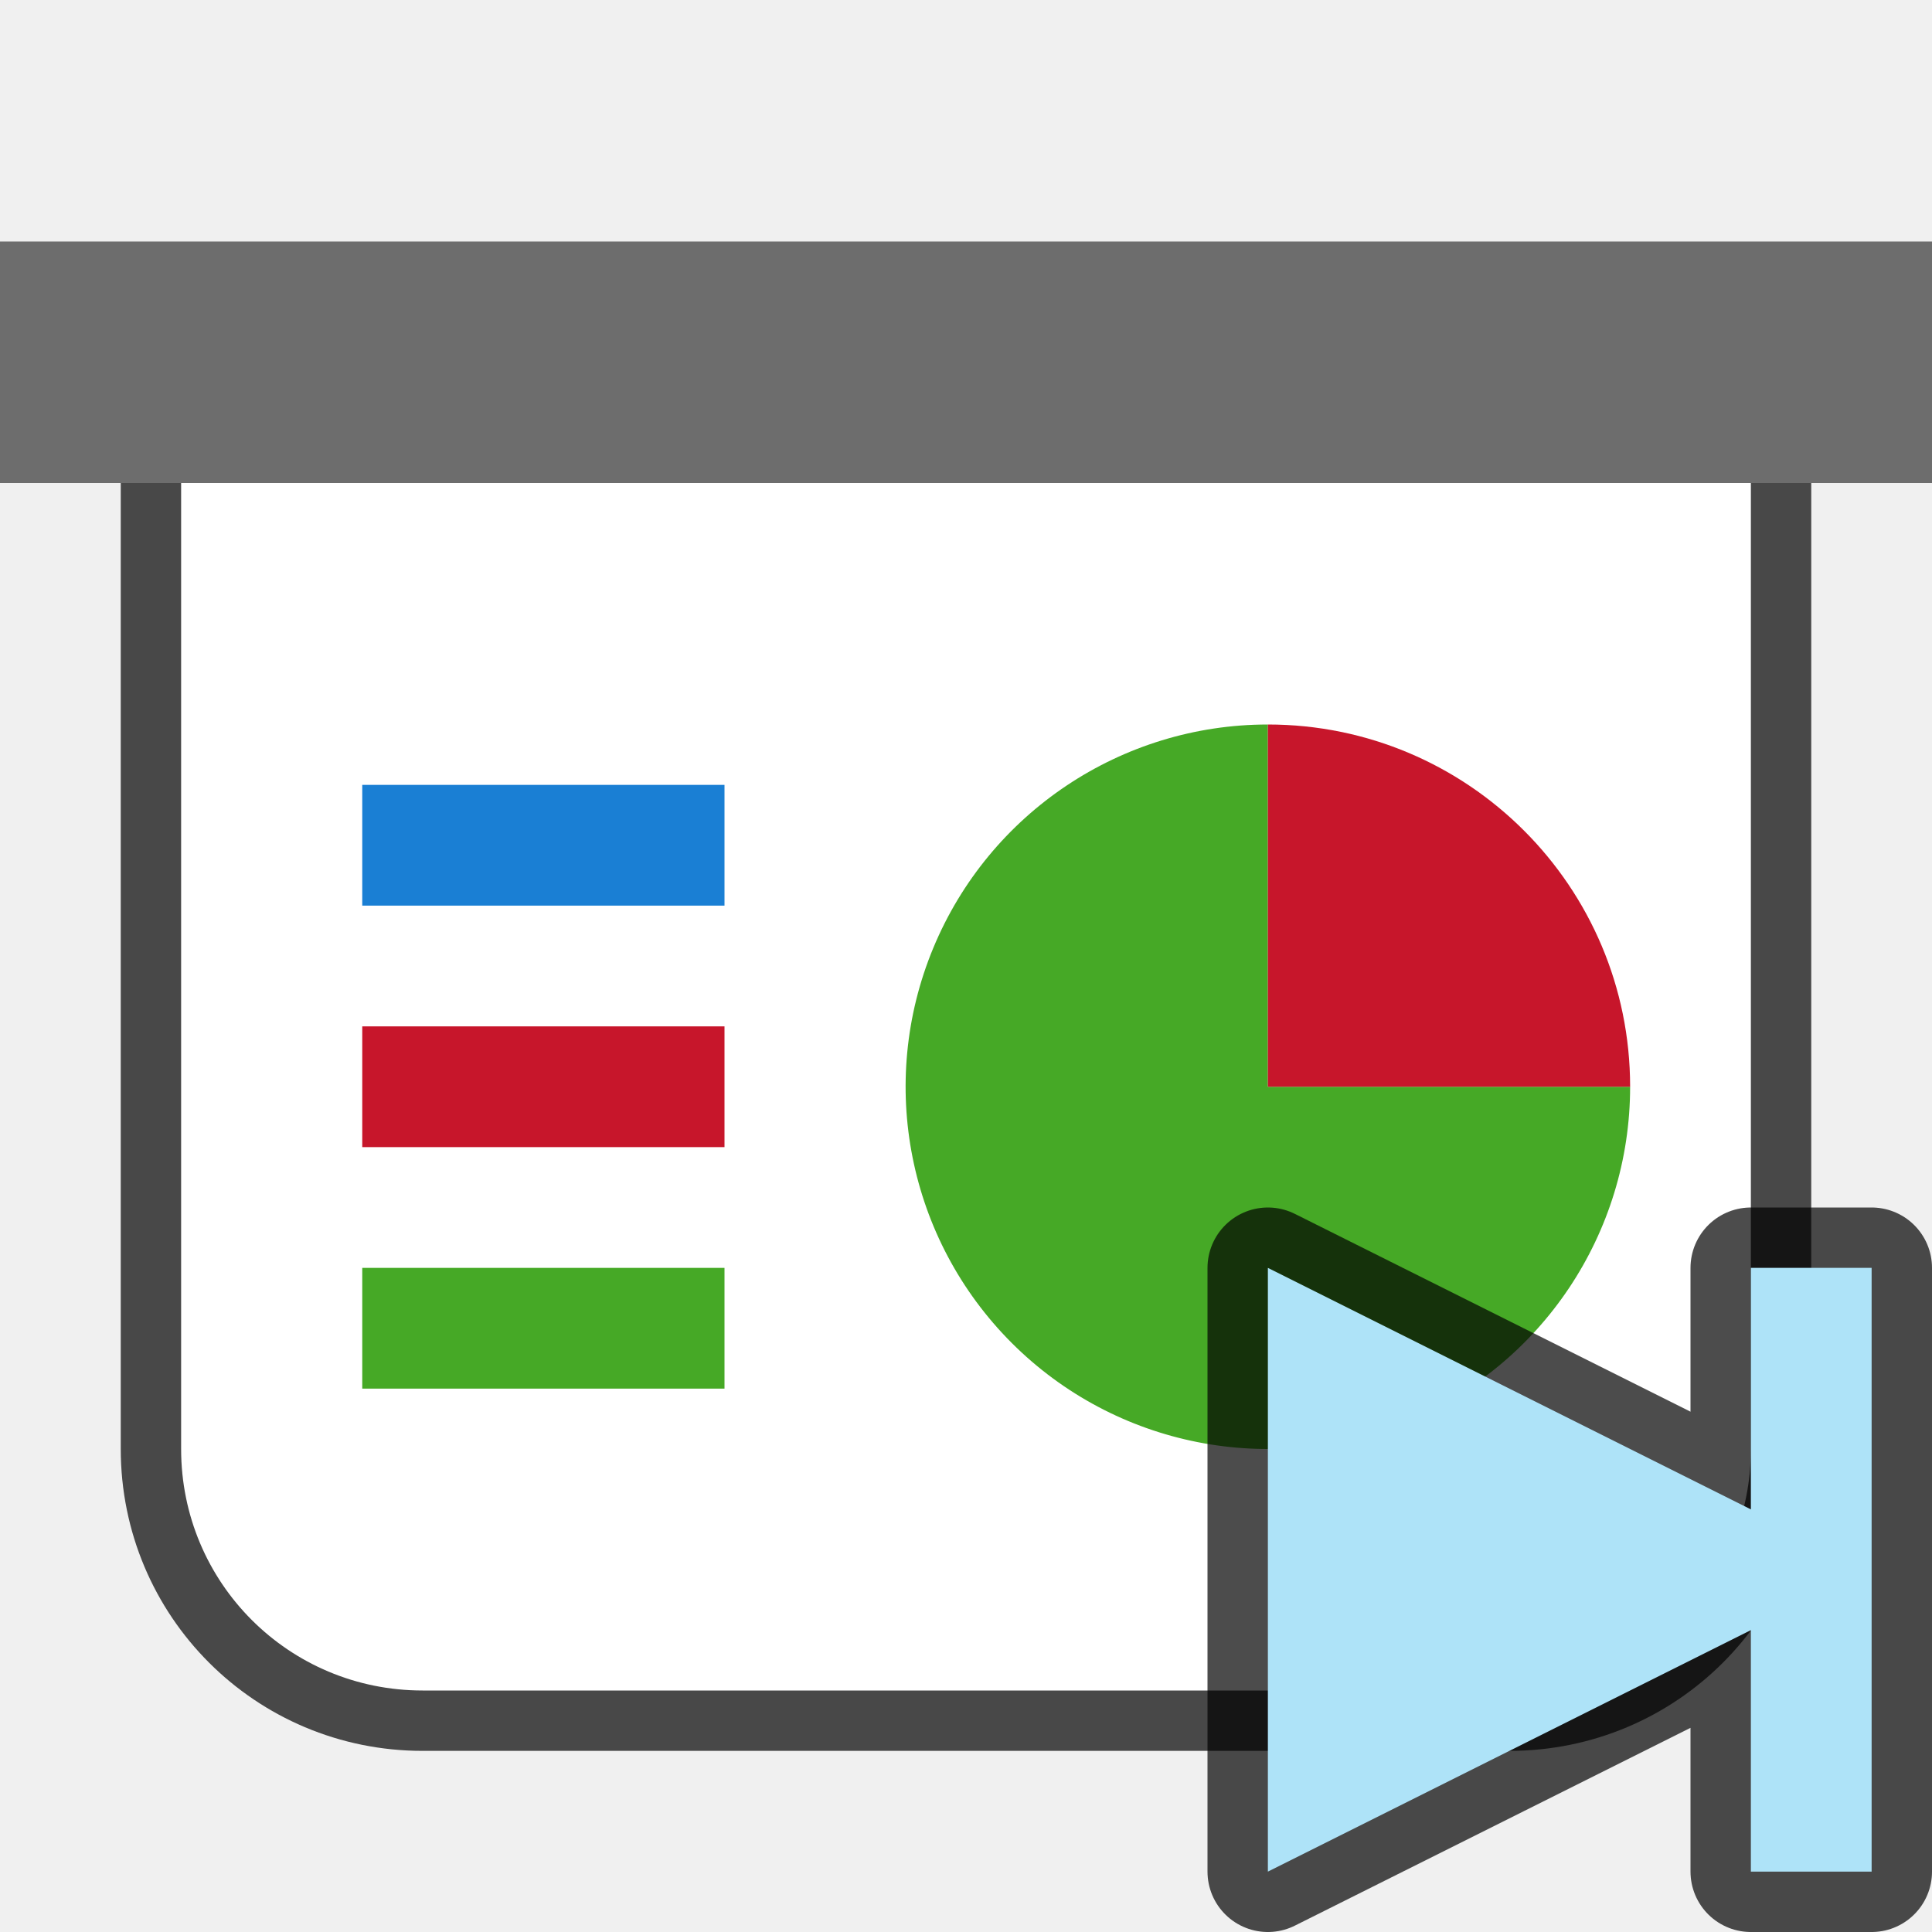
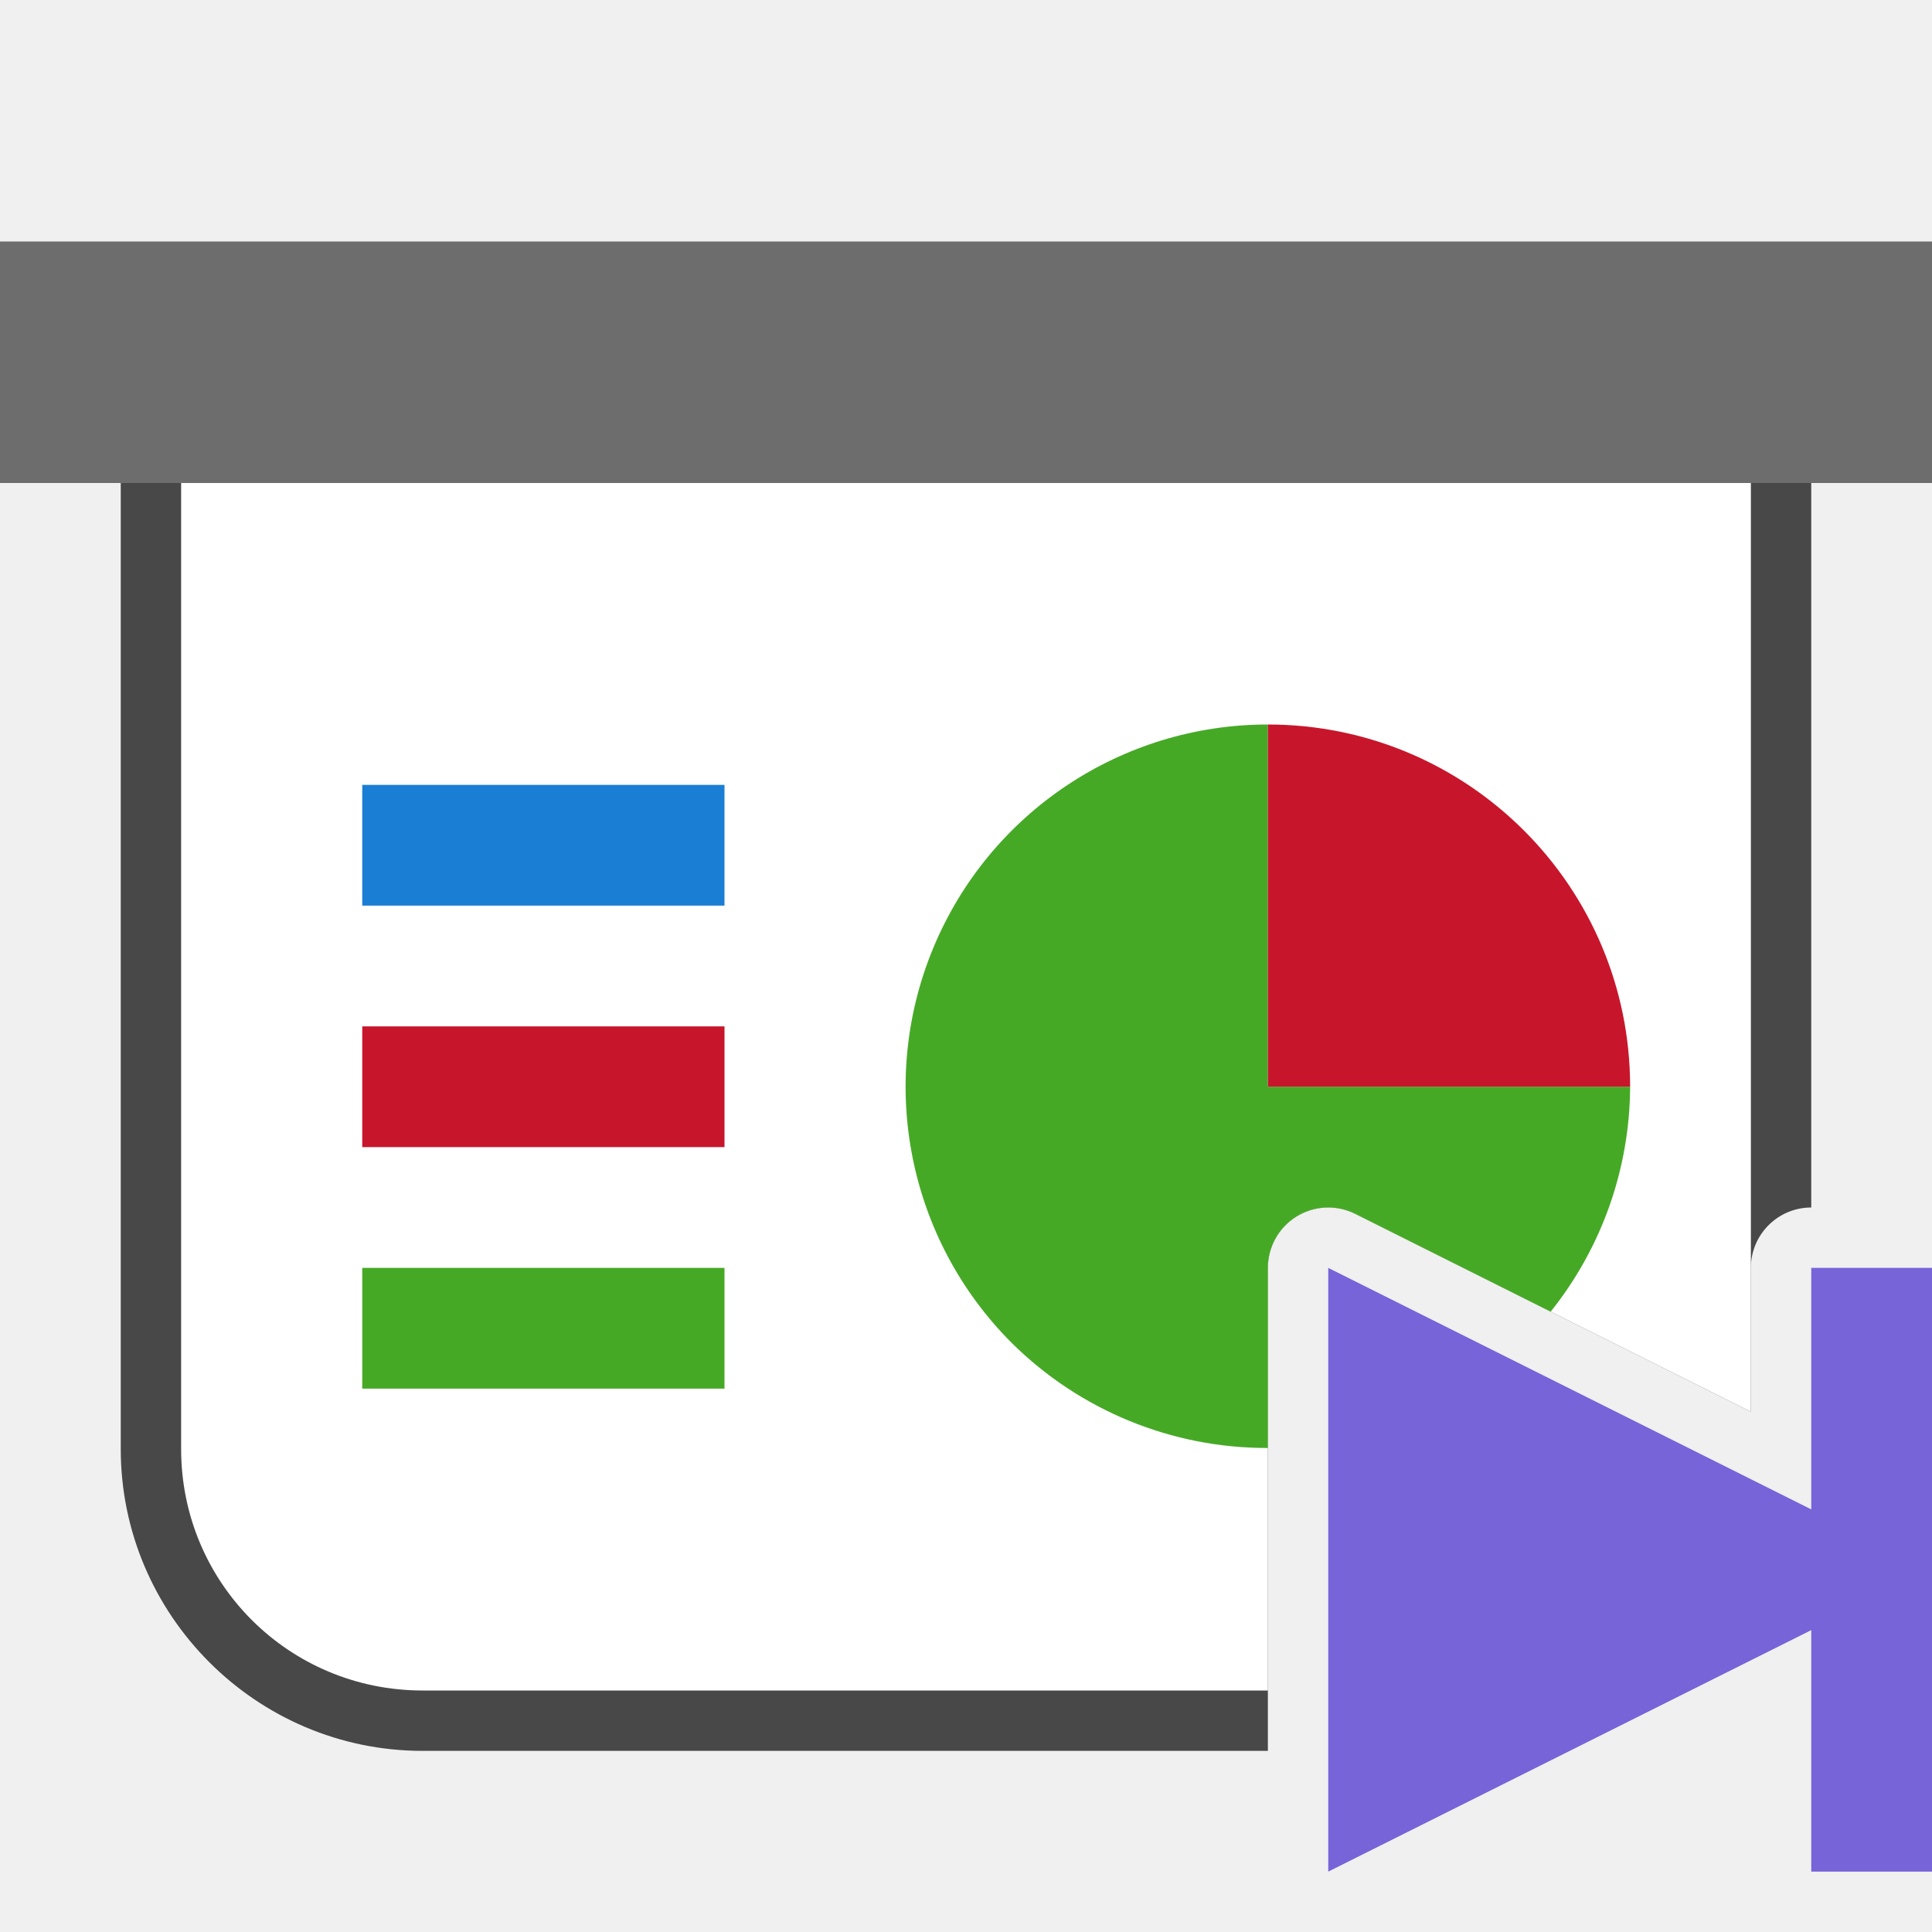
<svg xmlns="http://www.w3.org/2000/svg" viewBox="0 0 32 32">
-   <path d="M3 8v16c0 2.216 1.784 4 4 4h18c2.216 0 4-1.784 4-4V8z" style="opacity:.7;fill:#000;fill-opacity:1;fill-rule:evenodd;stroke:#000;stroke-width:2;stroke-linecap:butt;stroke-linejoin:round;stroke-miterlimit:4;stroke-dasharray:none;stroke-opacity:1" />
+   <path style="color:#000;opacity:.7;fill:#000;fill-rule:evenodd;stroke-width:2;stroke-linejoin:round;-inkscape-stroke:none" d="M3 7a1 1 0 0 0-1 1v16c0 2.753 2.247 5 5 5h14v-8a1 1 0 0 1 1.447-.895L29 23.383V21a1 1 0 0 1 1-1V8a1 1 0 0 0-1-1H3z" />
  <path style="opacity:1;fill:#6d6d6d;fill-opacity:1;fill-rule:evenodd;stroke:none;stroke-width:2;stroke-linecap:butt;stroke-linejoin:round;stroke-miterlimit:4;stroke-dasharray:none;stroke-opacity:1" d="M0 4h32v4H0z" />
-   <path style="opacity:1;fill:#fff;fill-opacity:1;fill-rule:evenodd;stroke:none;stroke-width:2;stroke-linecap:butt;stroke-linejoin:round;stroke-miterlimit:4;stroke-dasharray:none;stroke-opacity:1" d="M3 8v16c0 2.216 1.784 4 4 4h18c2.216 0 4-1.784 4-4V8z" />
-   <path style="opacity:1;fill:#46a926;fill-opacity:1;fill-rule:evenodd;stroke:none;stroke-width:2;stroke-linecap:butt;stroke-linejoin:round;stroke-miterlimit:4;stroke-dasharray:none;stroke-opacity:1" d="M27 18a6 6 0 0 1-3.704 5.543 6 6 0 0 1-6.539-1.3 6 6 0 0 1-1.3-6.539A6 6 0 0 1 21 12v6z" />
+   <path style="opacity:1;fill:#fff;fill-opacity:1;fill-rule:evenodd;stroke:none;stroke-width:2;stroke-linecap:butt;stroke-linejoin:round;stroke-miterlimit:4;stroke-dasharray:none;stroke-opacity:1" d="M3 8v16c0 2.216 1.784 4 4 4h14v-7a1 1 0 0 1 1.447-.895L29 23.383V8H3z" />
+   <path style="opacity:1;fill:#46a926;fill-opacity:1;fill-rule:evenodd;stroke:none;stroke-width:2;stroke-linecap:butt;stroke-linejoin:round;stroke-miterlimit:4;stroke-dasharray:none;stroke-opacity:1" d="M21 12a6 6 0 0 0-5.543 3.703 6 6 0 0 0 1.3 6.54A6 6 0 0 0 21 23.983V21a1 1 0 0 1 1.447-.895l3.237 1.62A6 6 0 0 0 27 18h-6v-6z" />
  <path d="M12-21a6 6 0 0 1 6-6v6z" style="opacity:1;fill:#c7162b;fill-opacity:1;fill-rule:evenodd;stroke:none;stroke-width:2;stroke-linecap:butt;stroke-linejoin:round;stroke-miterlimit:4;stroke-dasharray:none;stroke-opacity:1" transform="rotate(90)" />
  <path style="opacity:1;fill:#1a7fd4;fill-opacity:1;fill-rule:evenodd;stroke:none;stroke-width:4;stroke-linecap:butt;stroke-linejoin:round;stroke-miterlimit:4;stroke-dasharray:none;stroke-opacity:1" d="M6 13h6v2H6z" />
  <path style="opacity:1;fill:#c7162b;fill-opacity:1;fill-rule:evenodd;stroke:none;stroke-width:4;stroke-linecap:butt;stroke-linejoin:round;stroke-miterlimit:4;stroke-dasharray:none;stroke-opacity:1" d="M6 17h6v2H6z" />
  <path style="opacity:1;fill:#46a926;fill-opacity:1;fill-rule:evenodd;stroke:none;stroke-width:4;stroke-linecap:butt;stroke-linejoin:round;stroke-miterlimit:4;stroke-dasharray:none;stroke-opacity:1" d="M6 21h6v2H6z" />
-   <path d="M21 21v10l8-4v4h2V21h-2v4l-8-4z" style="fill:#000;fill-opacity:1;stroke:#000;stroke-width:2;stroke-linecap:butt;stroke-linejoin:round;stroke-opacity:1;opacity:.7;stroke-miterlimit:4;stroke-dasharray:none" />
-   <path style="fill:#aee3f8;fill-opacity:1;stroke:none;stroke-width:1px;stroke-linecap:butt;stroke-linejoin:miter;stroke-opacity:1" d="M21 21v10l8-4v4h2V21h-2v4l-8-4z" />
+   <path style="fill:#7764D8;fill-opacity:1;stroke:none;stroke-width:1px;stroke-linecap:butt;stroke-linejoin:miter;stroke-opacity:1" d="M22 21v10l8-4v4h2V21h-2v4z" />
</svg>
